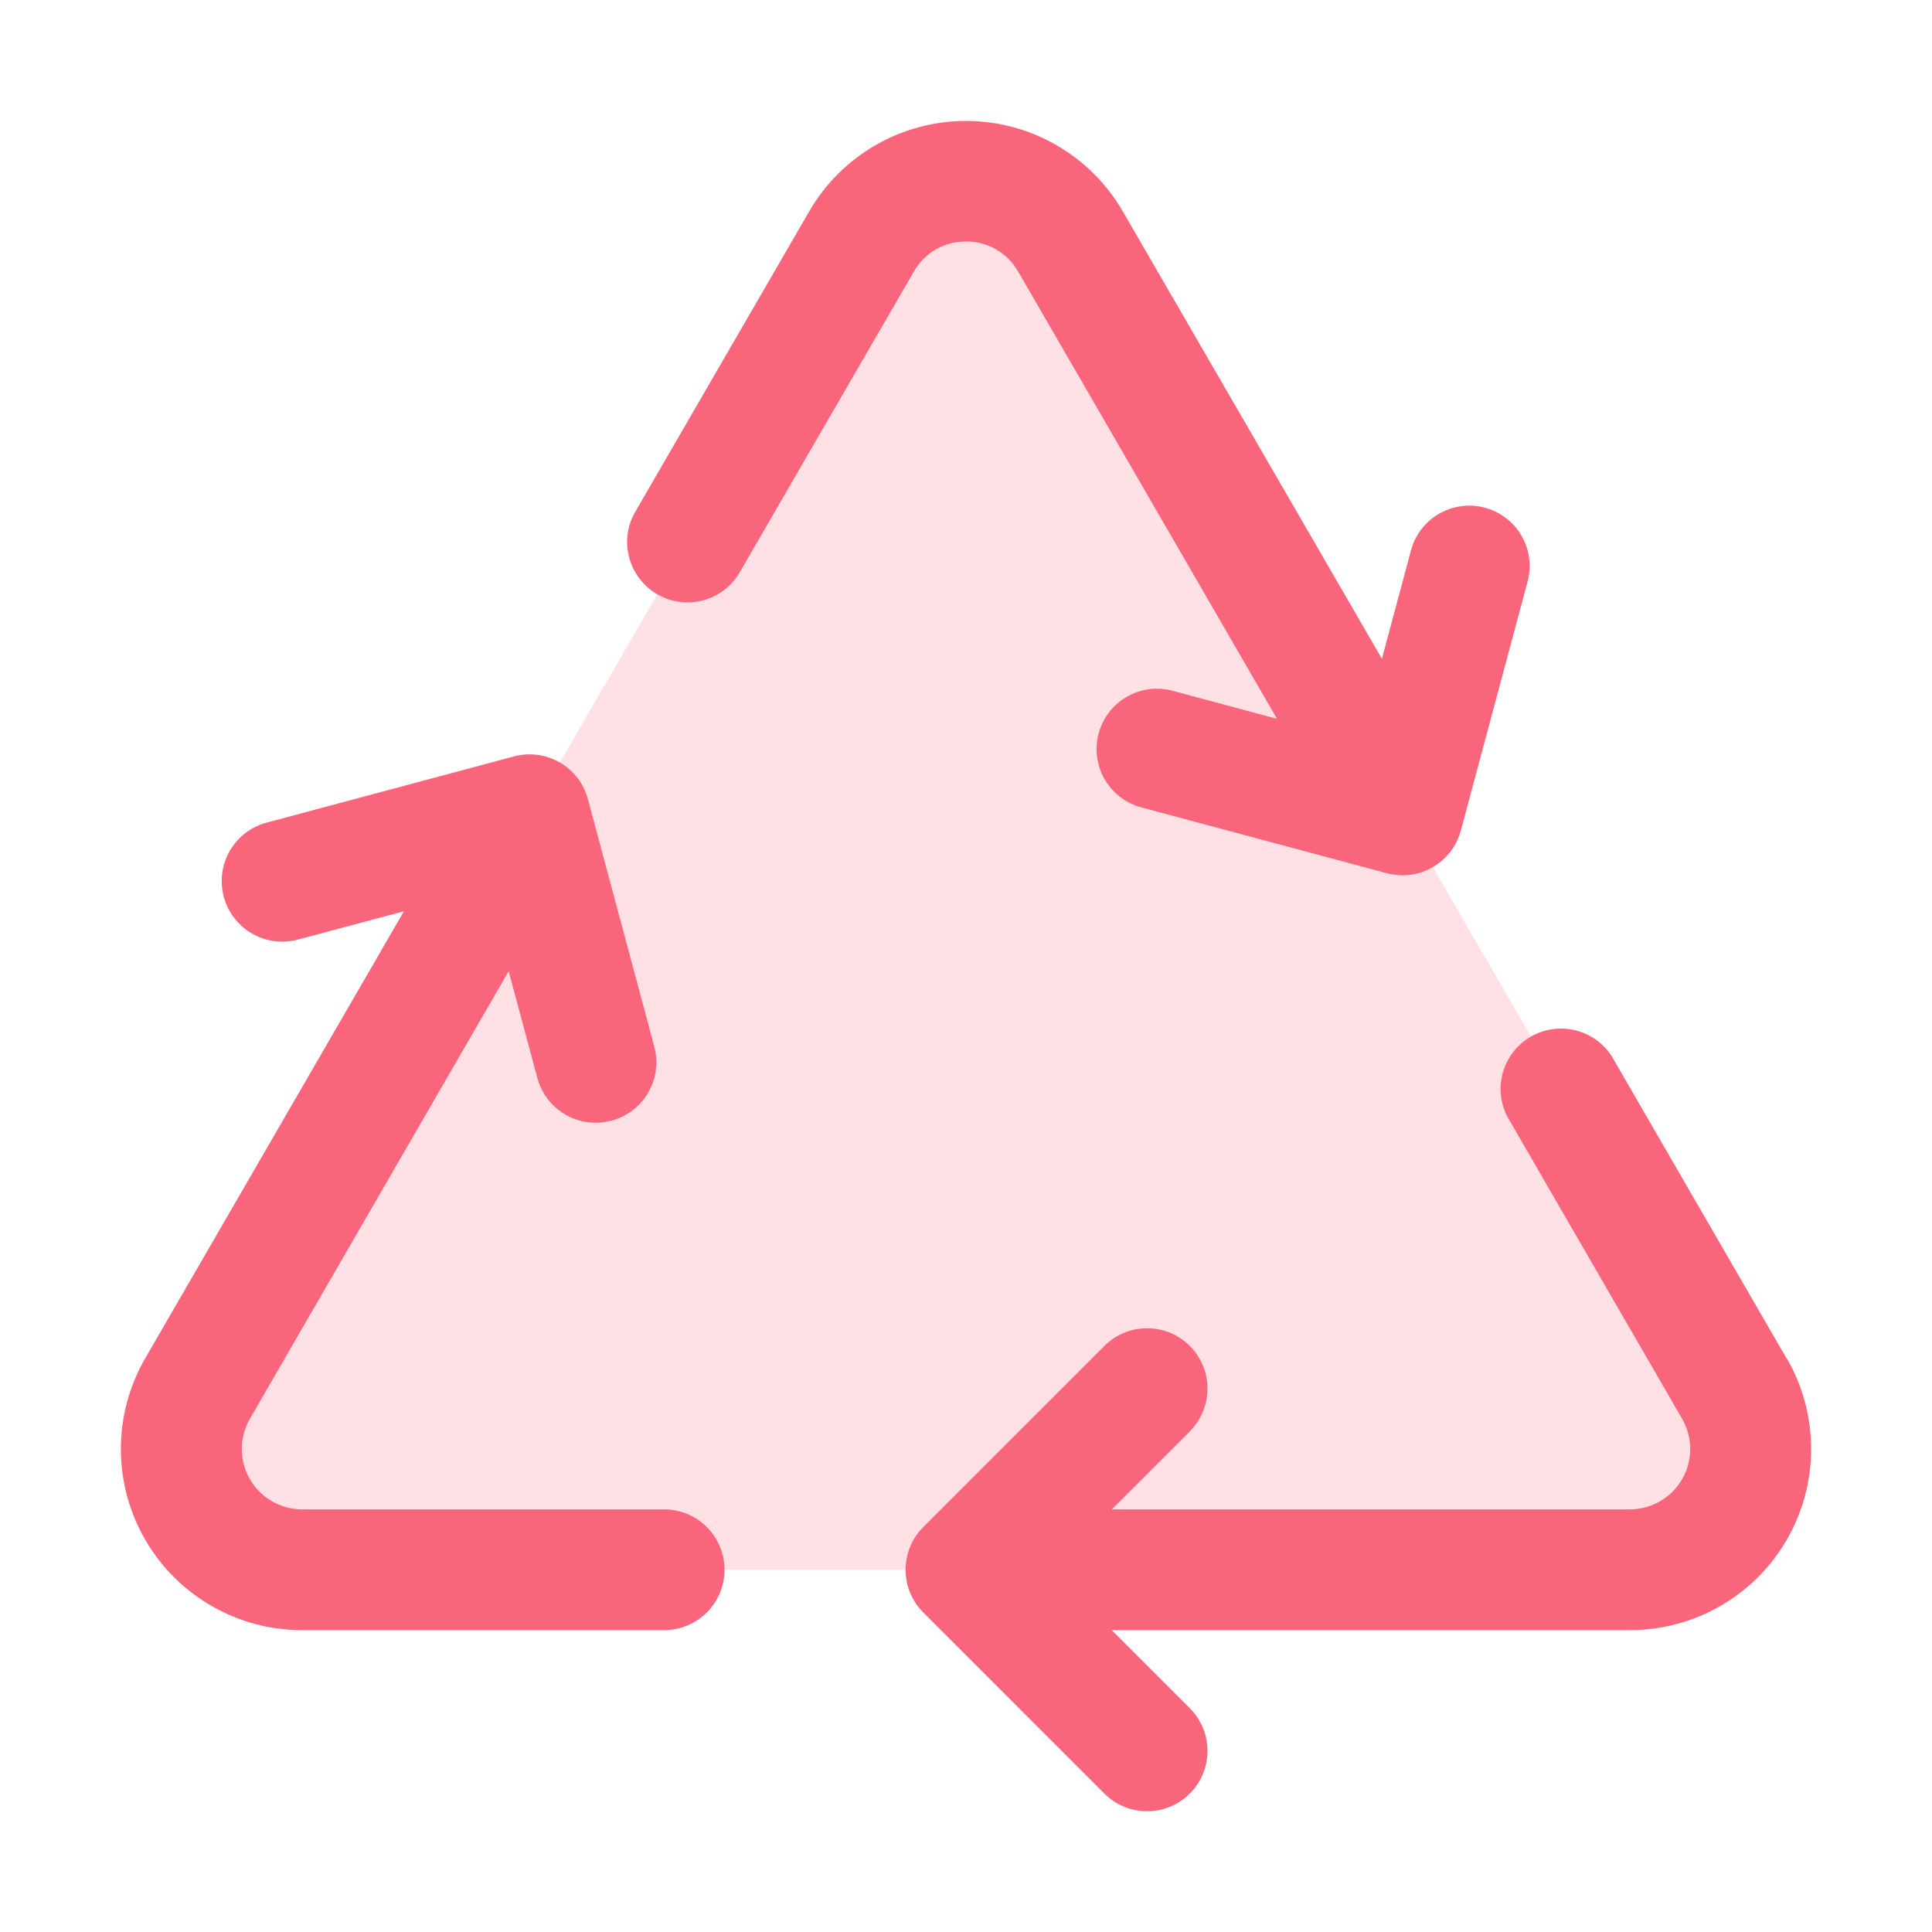
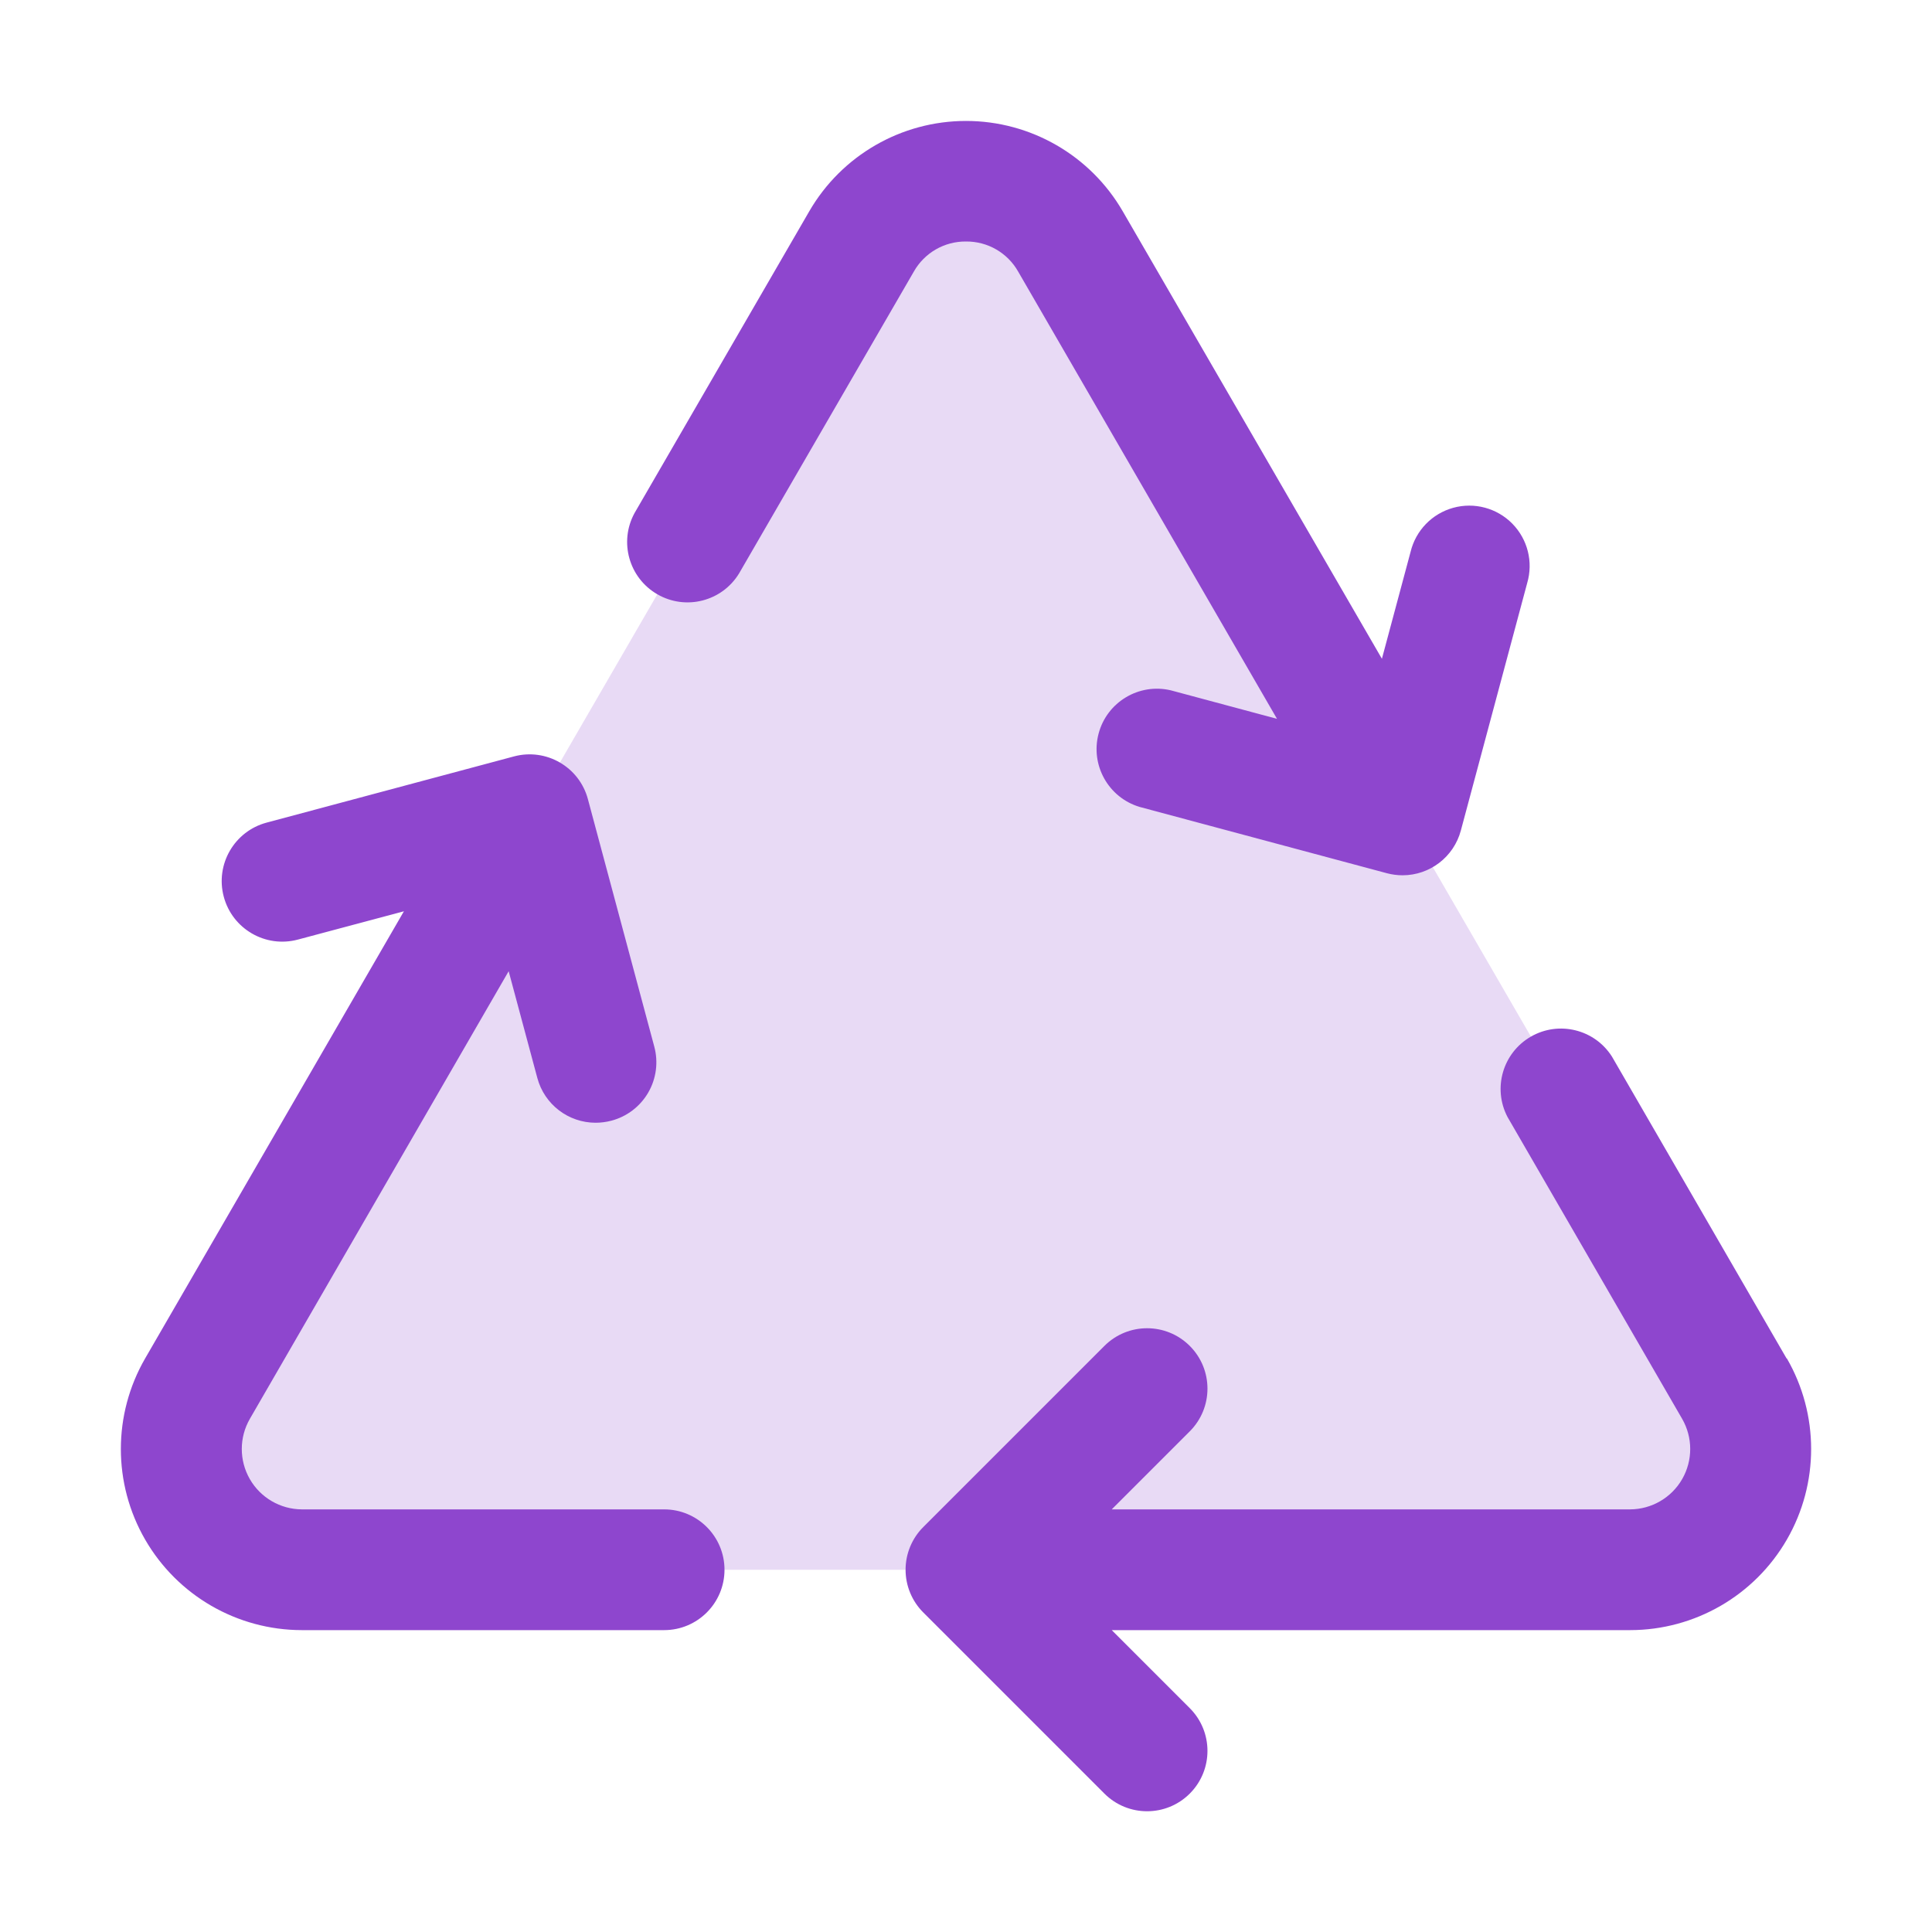
- <svg xmlns="http://www.w3.org/2000/svg" width="32" height="32" fill="#f9667c" viewBox="0 0 256 256">
+ <svg xmlns="http://www.w3.org/2000/svg" width="32" height="32" fill="#8e46ce" viewBox="0 0 256 256">
  <path d="M216,208H40a16,16,0,0,1-13.84-24l88-152a16,16,0,0,1,27.7,0l88,152A16,16,0,0,1,216,208Z" opacity="0.2" />
  <path d="M96,208a8,8,0,0,1-8,8H40a24,24,0,0,1-20.77-36l34.29-59.25L39.47,124.5A8,8,0,1,1,35.33,109l32.77-8.77a8,8,0,0,1,9.8,5.66l8.79,32.77A8,8,0,0,1,81,148.5a8.37,8.37,0,0,1-2.08.27,8,8,0,0,1-7.72-5.93l-3.8-14.15L33.11,188A8,8,0,0,0,40,200H88A8,8,0,0,1,96,208Zm140.73-28-23.14-40a8,8,0,0,0-13.84,8l23.14,40A8,8,0,0,1,216,200H147.31l10.34-10.34a8,8,0,0,0-11.31-11.32l-24,24a8,8,0,0,0,0,11.32l24,24a8,8,0,0,0,11.31-11.32L147.31,216H216a24,24,0,0,0,20.77-36ZM128,32a7.85,7.85,0,0,1,6.92,4l34.29,59.25-14.08-3.78A8,8,0,0,0,151,106.92l32.78,8.79a8.23,8.23,0,0,0,2.07.27,8,8,0,0,0,7.72-5.93l8.79-32.79a8,8,0,1,0-15.45-4.14l-3.8,14.17L148.77,28a24,24,0,0,0-41.54,0L84.07,68a8,8,0,0,0,13.85,8l23.16-40A7.85,7.85,0,0,1,128,32Z" />
</svg>
